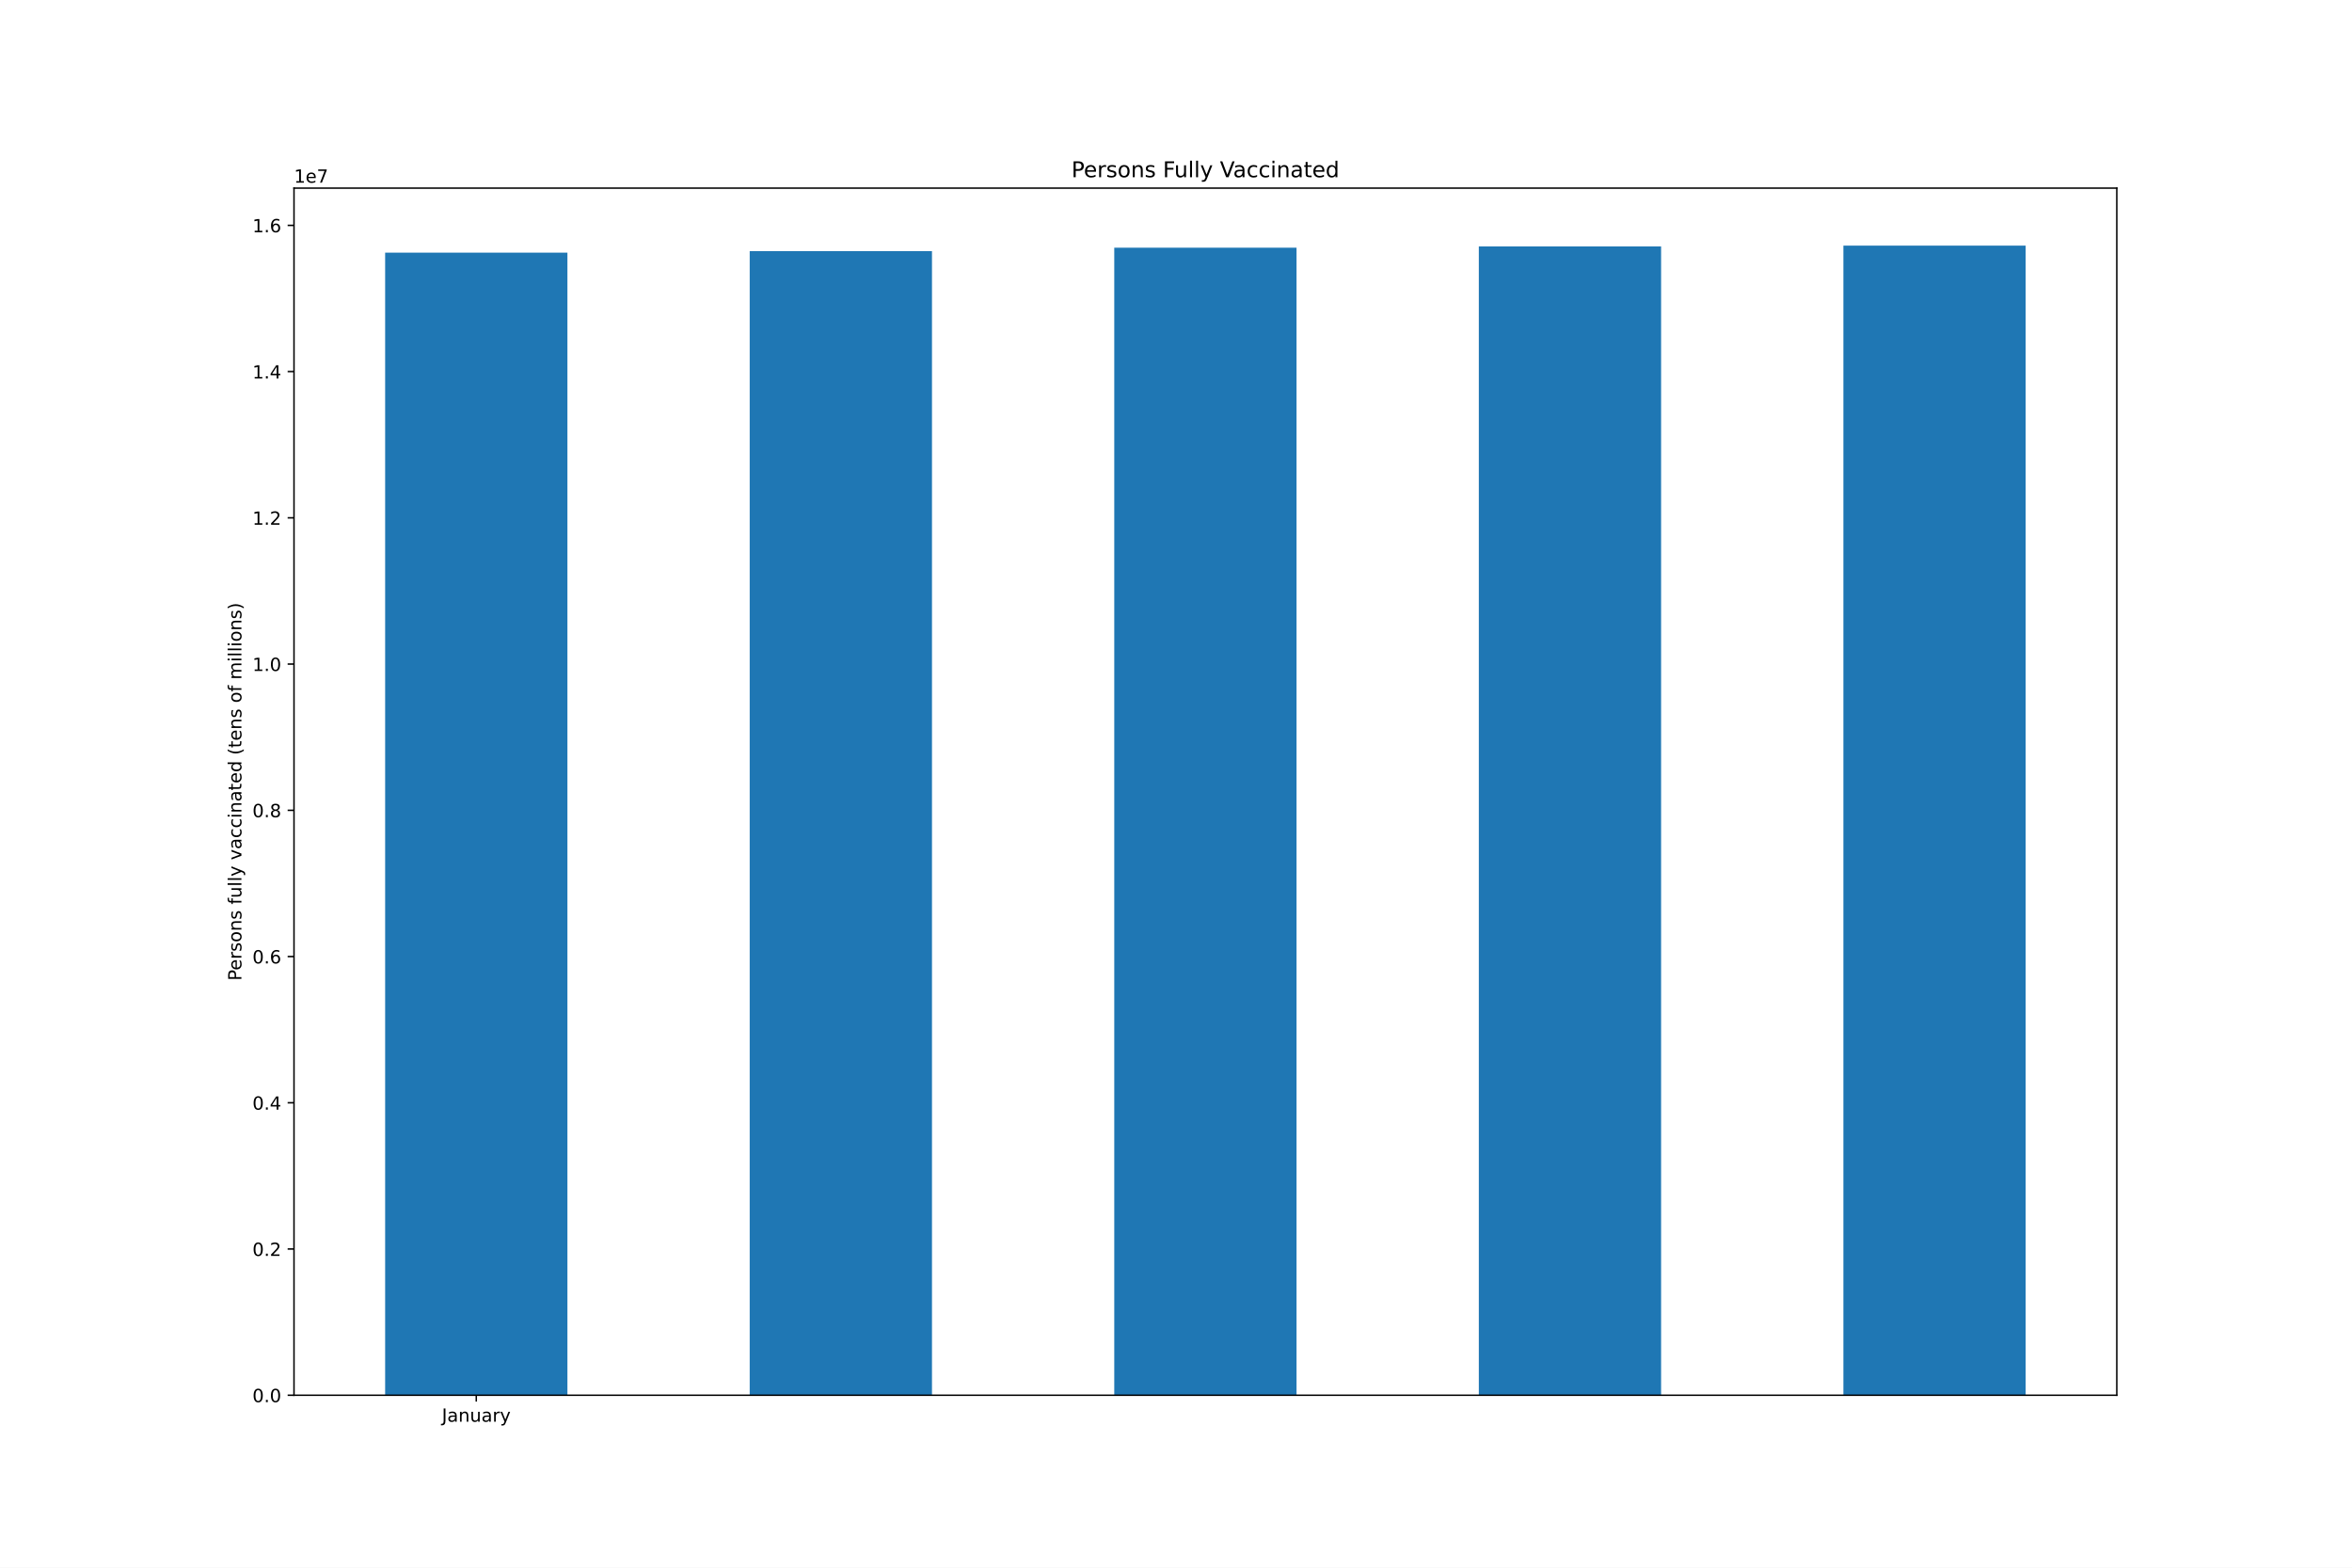
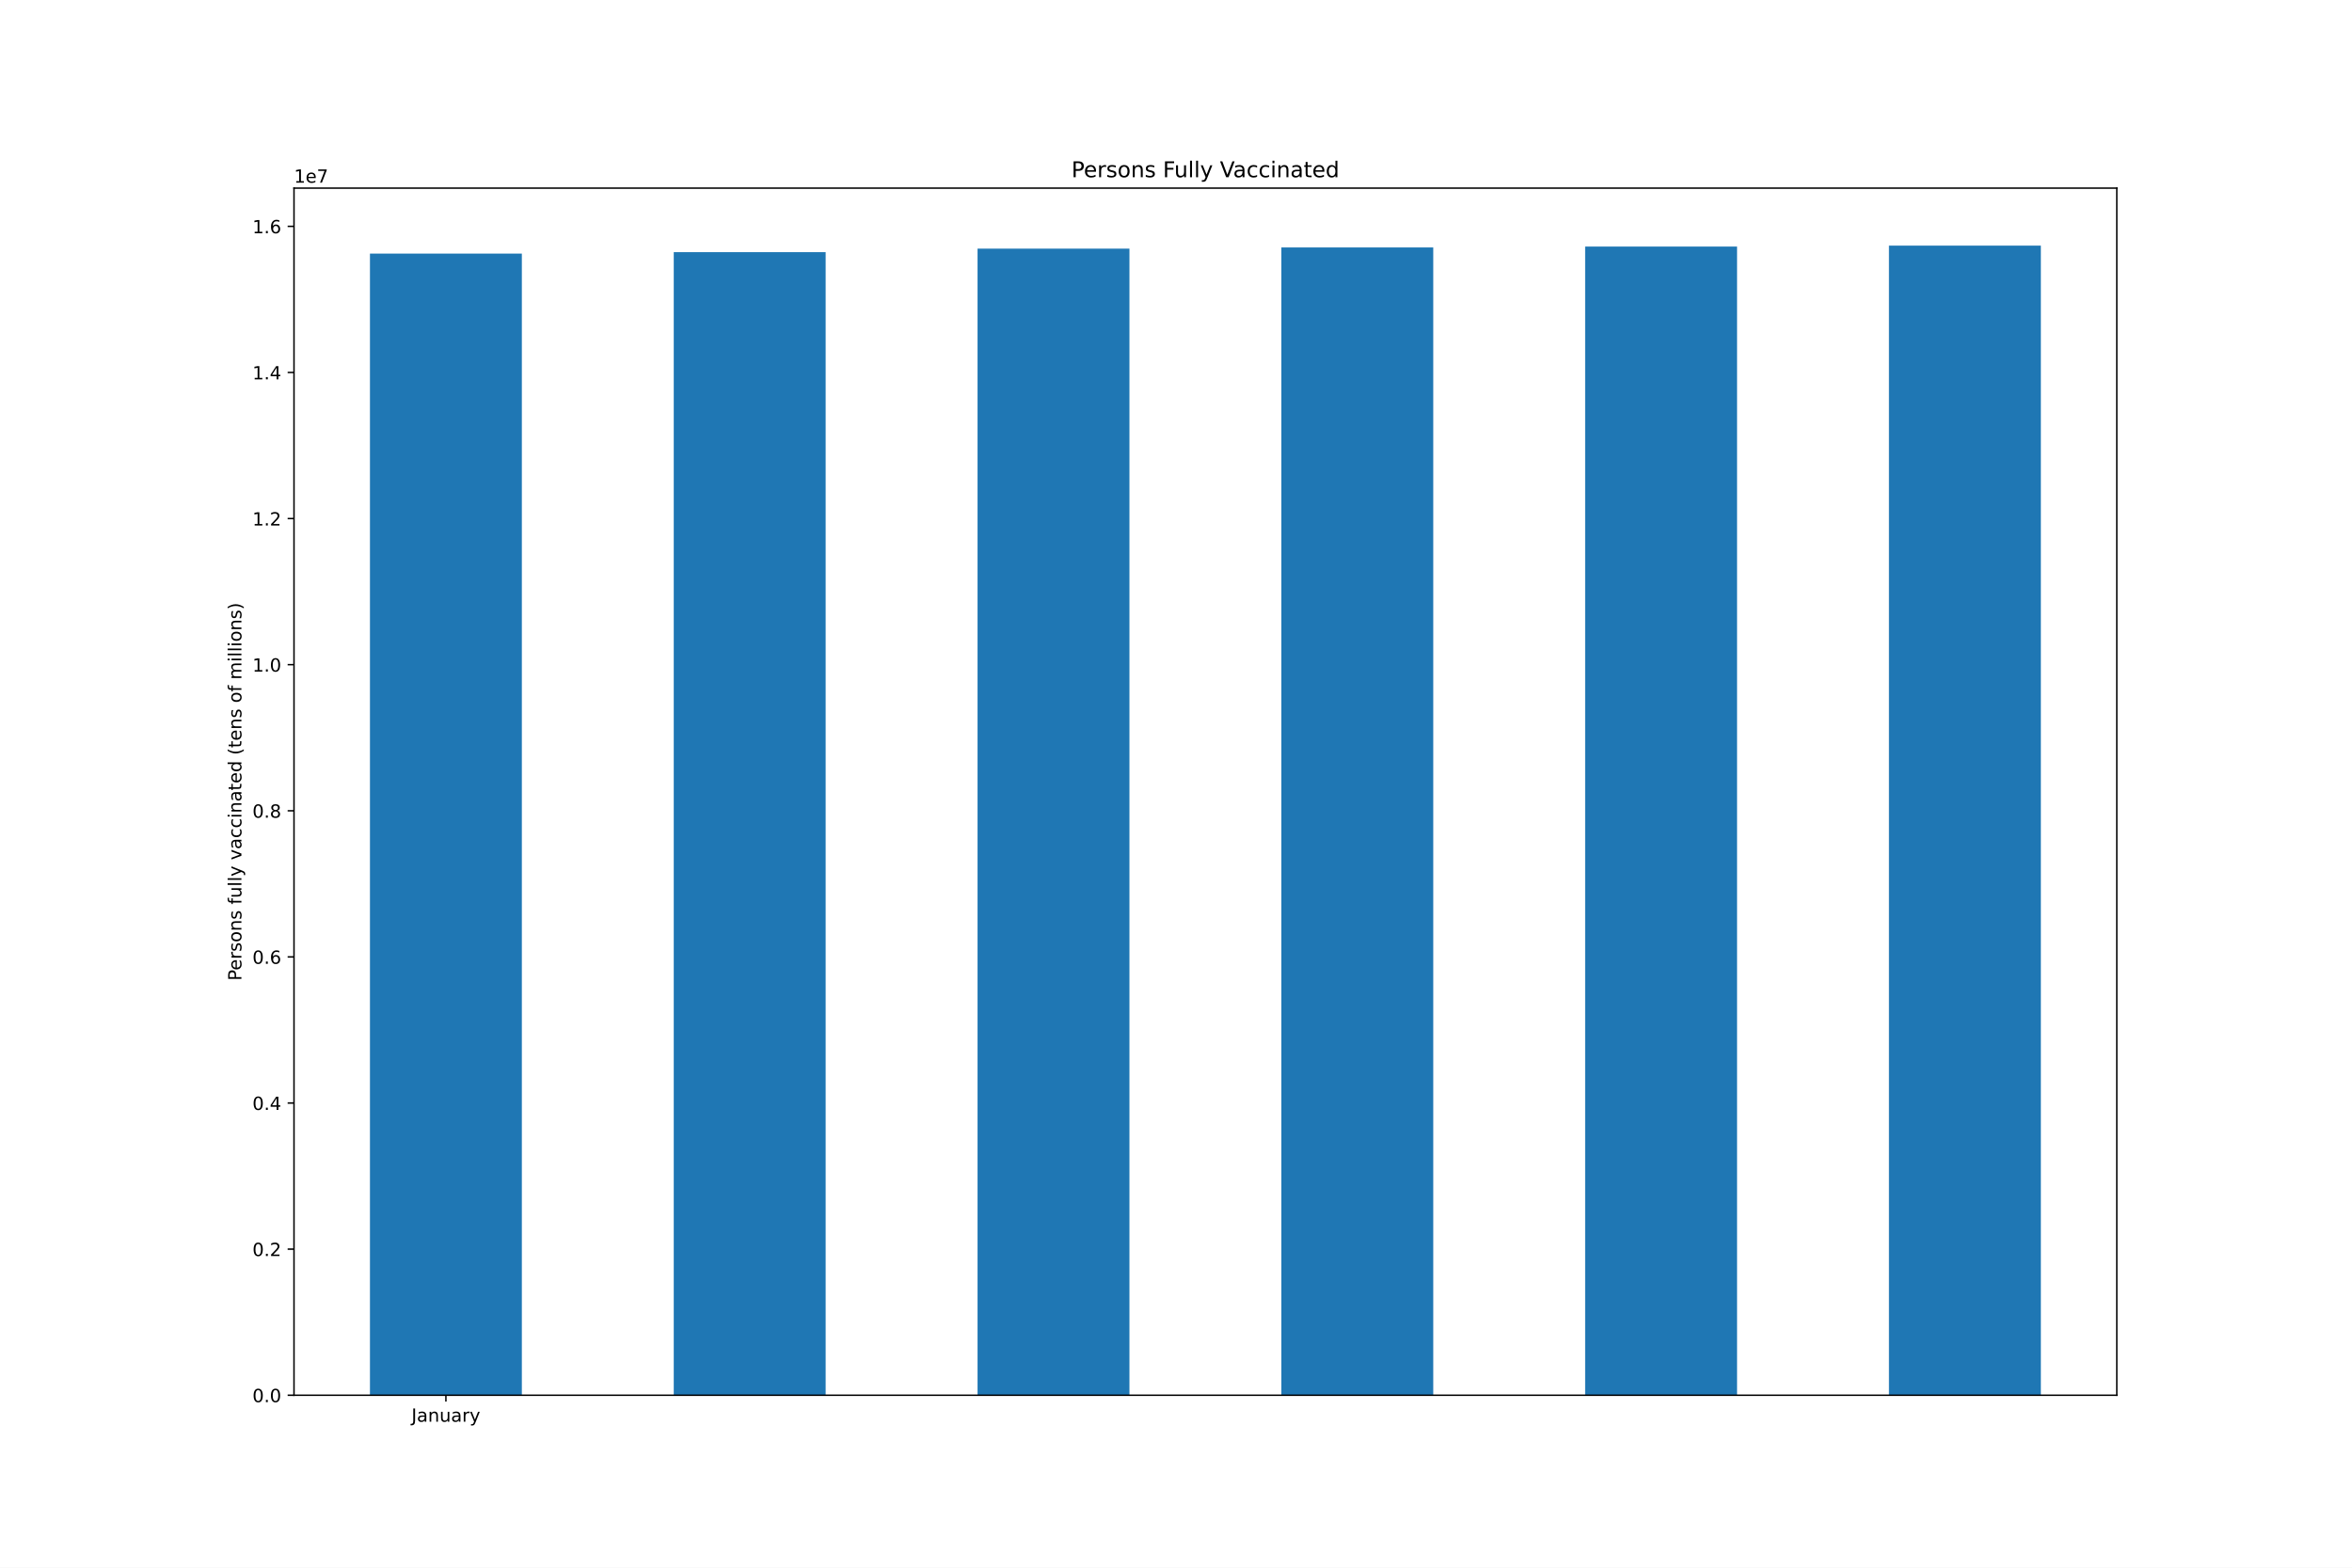
<svg xmlns="http://www.w3.org/2000/svg" xmlns:xlink="http://www.w3.org/1999/xlink" height="864pt" version="1.1" viewBox="0 0 1296 864" width="1296pt">
  <defs>
    <style type="text/css">*{stroke-linecap:butt;stroke-linejoin:round;}</style>
  </defs>
  <g id="figure_1">
    <g id="patch_1">
      <path d="M 0 864  L 1296 864  L 1296 0  L 0 0  z " style="fill:#ffffff;" />
    </g>
    <g id="axes_1">
      <g id="patch_2">
        <path d="M 162 768.96  L 1166.4 768.96  L 1166.4 103.68  L 162 103.68  z " style="fill:#ffffff;" />
      </g>
      <g id="patch_3">
-         <path clip-path="url(#p3ba1da603d)" d="M 212.22 768.96  L 312.66 768.96  L 312.66 139.228  L 212.22 139.228  z " style="fill:#1f77b4;" />
+         <path clip-path="url(#p1ea26fa538)" d="M 203.85 768.96  L 287.55 768.96  L 287.55 139.761  L 203.85 139.761  z " style="fill:#1f77b4;" />
      </g>
      <g id="patch_4">
-         <path clip-path="url(#p3ba1da603d)" d="M 413.1 768.96  L 513.54 768.96  L 513.54 138.43  L 413.1 138.43  z " style="fill:#1f77b4;" />
+         <path clip-path="url(#p1ea26fa538)" d="M 371.25 768.96  L 454.95 768.96  L 454.95 138.964  L 371.25 138.964  z " style="fill:#1f77b4;" />
      </g>
      <g id="patch_5">
-         <path clip-path="url(#p3ba1da603d)" d="M 613.98 768.96  L 714.42 768.96  L 714.42 136.497  L 613.98 136.497  z " style="fill:#1f77b4;" />
+         <path clip-path="url(#p1ea26fa538)" d="M 538.65 768.96  L 622.35 768.96  L 622.35 137.033  L 538.65 137.033  z " style="fill:#1f77b4;" />
      </g>
      <g id="patch_6">
-         <path clip-path="url(#p3ba1da603d)" d="M 814.86 768.96  L 915.3 768.96  L 915.3 135.822  L 814.86 135.822  z " style="fill:#1f77b4;" />
+         <path clip-path="url(#p1ea26fa538)" d="M 706.05 768.96  L 789.75 768.96  L 789.75 136.359  L 706.05 136.359  z " style="fill:#1f77b4;" />
      </g>
      <g id="patch_7">
-         <path clip-path="url(#p3ba1da603d)" d="M 1015.74 768.96  L 1116.18 768.96  L 1116.18 135.36  L 1015.74 135.36  z " style="fill:#1f77b4;" />
+         <path clip-path="url(#p1ea26fa538)" d="M 873.45 768.96  L 957.15 768.96  L 957.15 135.897  L 873.45 135.897  z " style="fill:#1f77b4;" />
+       </g>
+       <g id="patch_8">
+         <path clip-path="url(#p1ea26fa538)" d="M 1040.85 768.96  L 1124.55 768.96  L 1124.55 135.36  L 1040.85 135.36  z " style="fill:#1f77b4;" />
      </g>
      <g id="matplotlib.axis_1">
        <g id="xtick_1">
          <g id="line2d_1">
            <defs>
-               <path d="M 0 0  L 0 3.5  " id="m7a3713947a" style="stroke:#000000;stroke-width:0.8;" />
+               <path d="M 0 0  L 0 3.5  " id="m5a0458e754" style="stroke:#000000;stroke-width:0.8;" />
            </defs>
            <g>
-               <use style="stroke:#000000;stroke-width:0.8;" x="262.44" xlink:href="#m7a3713947a" y="768.96" />
+               <use style="stroke:#000000;stroke-width:0.8;" x="245.7" xlink:href="#m5a0458e754" y="768.96" />
            </g>
          </g>
          <g id="text_1">
-             <g transform="translate(243.4845 783.5584)scale(0.1 -0.1)">
+             <g transform="translate(226.7445 783.5584)scale(0.1 -0.1)">
              <defs>
                <path d="M 628 4666  L 1259 4666  L 1259 325  Q 1259 -519 939 -900  Q 619 -1281 -91 -1281  L -331 -1281  L -331 -750  L -134 -750  Q 284 -750 456 -515  Q 628 -281 628 325  L 628 4666  z " id="DejaVuSans-4a" transform="scale(0.015625)" />
                <path d="M 2194 1759  Q 1497 1759 1228 1600  Q 959 1441 959 1056  Q 959 750 1161 570  Q 1363 391 1709 391  Q 2188 391 2477 730  Q 2766 1069 2766 1631  L 2766 1759  L 2194 1759  z M 3341 1997  L 3341 0  L 2766 0  L 2766 531  Q 2569 213 2275 61  Q 1981 -91 1556 -91  Q 1019 -91 701 211  Q 384 513 384 1019  Q 384 1609 779 1909  Q 1175 2209 1959 2209  L 2766 2209  L 2766 2266  Q 2766 2663 2505 2880  Q 2244 3097 1772 3097  Q 1472 3097 1187 3025  Q 903 2953 641 2809  L 641 3341  Q 956 3463 1253 3523  Q 1550 3584 1831 3584  Q 2591 3584 2966 3190  Q 3341 2797 3341 1997  z " id="DejaVuSans-61" transform="scale(0.015625)" />
                <path d="M 3513 2113  L 3513 0  L 2938 0  L 2938 2094  Q 2938 2591 2744 2837  Q 2550 3084 2163 3084  Q 1697 3084 1428 2787  Q 1159 2491 1159 1978  L 1159 0  L 581 0  L 581 3500  L 1159 3500  L 1159 2956  Q 1366 3272 1645 3428  Q 1925 3584 2291 3584  Q 2894 3584 3203 3211  Q 3513 2838 3513 2113  z " id="DejaVuSans-6e" transform="scale(0.015625)" />
                <path d="M 544 1381  L 544 3500  L 1119 3500  L 1119 1403  Q 1119 906 1312 657  Q 1506 409 1894 409  Q 2359 409 2629 706  Q 2900 1003 2900 1516  L 2900 3500  L 3475 3500  L 3475 0  L 2900 0  L 2900 538  Q 2691 219 2414 64  Q 2138 -91 1772 -91  Q 1169 -91 856 284  Q 544 659 544 1381  z M 1991 3584  L 1991 3584  z " id="DejaVuSans-75" transform="scale(0.015625)" />
                <path d="M 2631 2963  Q 2534 3019 2420 3045  Q 2306 3072 2169 3072  Q 1681 3072 1420 2755  Q 1159 2438 1159 1844  L 1159 0  L 581 0  L 581 3500  L 1159 3500  L 1159 2956  Q 1341 3275 1631 3429  Q 1922 3584 2338 3584  Q 2397 3584 2469 3576  Q 2541 3569 2628 3553  L 2631 2963  z " id="DejaVuSans-72" transform="scale(0.015625)" />
                <path d="M 2059 -325  Q 1816 -950 1584 -1140  Q 1353 -1331 966 -1331  L 506 -1331  L 506 -850  L 844 -850  Q 1081 -850 1212 -737  Q 1344 -625 1503 -206  L 1606 56  L 191 3500  L 800 3500  L 1894 763  L 2988 3500  L 3597 3500  L 2059 -325  z " id="DejaVuSans-79" transform="scale(0.015625)" />
              </defs>
              <use xlink:href="#DejaVuSans-4a" />
              <use x="29.492" xlink:href="#DejaVuSans-61" />
              <use x="90.771" xlink:href="#DejaVuSans-6e" />
              <use x="154.15" xlink:href="#DejaVuSans-75" />
              <use x="217.529" xlink:href="#DejaVuSans-61" />
              <use x="278.809" xlink:href="#DejaVuSans-72" />
              <use x="319.922" xlink:href="#DejaVuSans-79" />
            </g>
          </g>
        </g>
      </g>
      <g id="matplotlib.axis_2">
        <g id="ytick_1">
          <g id="line2d_2">
            <defs>
-               <path d="M 0 0  L -3.5 0  " id="m77bb23404c" style="stroke:#000000;stroke-width:0.8;" />
+               <path d="M 0 0  L -3.5 0  " id="md225bc4617" style="stroke:#000000;stroke-width:0.8;" />
            </defs>
            <g>
-               <use style="stroke:#000000;stroke-width:0.8;" x="162" xlink:href="#m77bb23404c" y="768.96" />
+               <use style="stroke:#000000;stroke-width:0.8;" x="162" xlink:href="#md225bc4617" y="768.96" />
            </g>
          </g>
          <g id="text_2">
            <g transform="translate(139.0969 772.7592)scale(0.1 -0.1)">
              <defs>
                <path d="M 2034 4250  Q 1547 4250 1301 3770  Q 1056 3291 1056 2328  Q 1056 1369 1301 889  Q 1547 409 2034 409  Q 2525 409 2770 889  Q 3016 1369 3016 2328  Q 3016 3291 2770 3770  Q 2525 4250 2034 4250  z M 2034 4750  Q 2819 4750 3233 4129  Q 3647 3509 3647 2328  Q 3647 1150 3233 529  Q 2819 -91 2034 -91  Q 1250 -91 836 529  Q 422 1150 422 2328  Q 422 3509 836 4129  Q 1250 4750 2034 4750  z " id="DejaVuSans-30" transform="scale(0.015625)" />
                <path d="M 684 794  L 1344 794  L 1344 0  L 684 0  L 684 794  z " id="DejaVuSans-2e" transform="scale(0.015625)" />
              </defs>
              <use xlink:href="#DejaVuSans-30" />
              <use x="63.623" xlink:href="#DejaVuSans-2e" />
              <use x="95.41" xlink:href="#DejaVuSans-30" />
            </g>
          </g>
        </g>
        <g id="ytick_2">
          <g id="line2d_3">
            <g>
-               <use style="stroke:#000000;stroke-width:0.8;" x="162" xlink:href="#m77bb23404c" y="688.366" />
+               <use style="stroke:#000000;stroke-width:0.8;" x="162" xlink:href="#md225bc4617" y="688.434" />
            </g>
          </g>
          <g id="text_3">
-             <g transform="translate(139.0969 692.1649)scale(0.1 -0.1)">
+             <g transform="translate(139.0969 692.2332)scale(0.1 -0.1)">
              <defs>
                <path d="M 1228 531  L 3431 531  L 3431 0  L 469 0  L 469 531  Q 828 903 1448 1529  Q 2069 2156 2228 2338  Q 2531 2678 2651 2914  Q 2772 3150 2772 3378  Q 2772 3750 2511 3984  Q 2250 4219 1831 4219  Q 1534 4219 1204 4116  Q 875 4013 500 3803  L 500 4441  Q 881 4594 1212 4672  Q 1544 4750 1819 4750  Q 2544 4750 2975 4387  Q 3406 4025 3406 3419  Q 3406 3131 3298 2873  Q 3191 2616 2906 2266  Q 2828 2175 2409 1742  Q 1991 1309 1228 531  z " id="DejaVuSans-32" transform="scale(0.015625)" />
              </defs>
              <use xlink:href="#DejaVuSans-30" />
              <use x="63.623" xlink:href="#DejaVuSans-2e" />
              <use x="95.41" xlink:href="#DejaVuSans-32" />
            </g>
          </g>
        </g>
        <g id="ytick_3">
          <g id="line2d_4">
            <g>
-               <use style="stroke:#000000;stroke-width:0.8;" x="162" xlink:href="#m77bb23404c" y="607.771" />
+               <use style="stroke:#000000;stroke-width:0.8;" x="162" xlink:href="#md225bc4617" y="607.908" />
            </g>
          </g>
          <g id="text_4">
-             <g transform="translate(139.0969 611.5705)scale(0.1 -0.1)">
+             <g transform="translate(139.0969 611.7071)scale(0.1 -0.1)">
              <defs>
                <path d="M 2419 4116  L 825 1625  L 2419 1625  L 2419 4116  z M 2253 4666  L 3047 4666  L 3047 1625  L 3713 1625  L 3713 1100  L 3047 1100  L 3047 0  L 2419 0  L 2419 1100  L 313 1100  L 313 1709  L 2253 4666  z " id="DejaVuSans-34" transform="scale(0.015625)" />
              </defs>
              <use xlink:href="#DejaVuSans-30" />
              <use x="63.623" xlink:href="#DejaVuSans-2e" />
              <use x="95.41" xlink:href="#DejaVuSans-34" />
            </g>
          </g>
        </g>
        <g id="ytick_4">
          <g id="line2d_5">
            <g>
-               <use style="stroke:#000000;stroke-width:0.8;" x="162" xlink:href="#m77bb23404c" y="527.177" />
+               <use style="stroke:#000000;stroke-width:0.8;" x="162" xlink:href="#md225bc4617" y="527.382" />
            </g>
          </g>
          <g id="text_5">
-             <g transform="translate(139.0969 530.9761)scale(0.1 -0.1)">
+             <g transform="translate(139.0969 531.1811)scale(0.1 -0.1)">
              <defs>
                <path d="M 2113 2584  Q 1688 2584 1439 2293  Q 1191 2003 1191 1497  Q 1191 994 1439 701  Q 1688 409 2113 409  Q 2538 409 2786 701  Q 3034 994 3034 1497  Q 3034 2003 2786 2293  Q 2538 2584 2113 2584  z M 3366 4563  L 3366 3988  Q 3128 4100 2886 4159  Q 2644 4219 2406 4219  Q 1781 4219 1451 3797  Q 1122 3375 1075 2522  Q 1259 2794 1537 2939  Q 1816 3084 2150 3084  Q 2853 3084 3261 2657  Q 3669 2231 3669 1497  Q 3669 778 3244 343  Q 2819 -91 2113 -91  Q 1303 -91 875 529  Q 447 1150 447 2328  Q 447 3434 972 4092  Q 1497 4750 2381 4750  Q 2619 4750 2861 4703  Q 3103 4656 3366 4563  z " id="DejaVuSans-36" transform="scale(0.015625)" />
              </defs>
              <use xlink:href="#DejaVuSans-30" />
              <use x="63.623" xlink:href="#DejaVuSans-2e" />
              <use x="95.41" xlink:href="#DejaVuSans-36" />
            </g>
          </g>
        </g>
        <g id="ytick_5">
          <g id="line2d_6">
            <g>
-               <use style="stroke:#000000;stroke-width:0.8;" x="162" xlink:href="#m77bb23404c" y="446.583" />
+               <use style="stroke:#000000;stroke-width:0.8;" x="162" xlink:href="#md225bc4617" y="446.856" />
            </g>
          </g>
          <g id="text_6">
-             <g transform="translate(139.0969 450.3817)scale(0.1 -0.1)">
+             <g transform="translate(139.0969 450.655)scale(0.1 -0.1)">
              <defs>
                <path d="M 2034 2216  Q 1584 2216 1326 1975  Q 1069 1734 1069 1313  Q 1069 891 1326 650  Q 1584 409 2034 409  Q 2484 409 2743 651  Q 3003 894 3003 1313  Q 3003 1734 2745 1975  Q 2488 2216 2034 2216  z M 1403 2484  Q 997 2584 770 2862  Q 544 3141 544 3541  Q 544 4100 942 4425  Q 1341 4750 2034 4750  Q 2731 4750 3128 4425  Q 3525 4100 3525 3541  Q 3525 3141 3298 2862  Q 3072 2584 2669 2484  Q 3125 2378 3379 2068  Q 3634 1759 3634 1313  Q 3634 634 3220 271  Q 2806 -91 2034 -91  Q 1263 -91 848 271  Q 434 634 434 1313  Q 434 1759 690 2068  Q 947 2378 1403 2484  z M 1172 3481  Q 1172 3119 1398 2916  Q 1625 2713 2034 2713  Q 2441 2713 2670 2916  Q 2900 3119 2900 3481  Q 2900 3844 2670 4047  Q 2441 4250 2034 4250  Q 1625 4250 1398 4047  Q 1172 3844 1172 3481  z " id="DejaVuSans-38" transform="scale(0.015625)" />
              </defs>
              <use xlink:href="#DejaVuSans-30" />
              <use x="63.623" xlink:href="#DejaVuSans-2e" />
              <use x="95.41" xlink:href="#DejaVuSans-38" />
            </g>
          </g>
        </g>
        <g id="ytick_6">
          <g id="line2d_7">
            <g>
-               <use style="stroke:#000000;stroke-width:0.8;" x="162" xlink:href="#m77bb23404c" y="365.988" />
+               <use style="stroke:#000000;stroke-width:0.8;" x="162" xlink:href="#md225bc4617" y="366.33" />
            </g>
          </g>
          <g id="text_7">
-             <g transform="translate(139.0969 369.7874)scale(0.1 -0.1)">
+             <g transform="translate(139.0969 370.129)scale(0.1 -0.1)">
              <defs>
                <path d="M 794 531  L 1825 531  L 1825 4091  L 703 3866  L 703 4441  L 1819 4666  L 2450 4666  L 2450 531  L 3481 531  L 3481 0  L 794 0  L 794 531  z " id="DejaVuSans-31" transform="scale(0.015625)" />
              </defs>
              <use xlink:href="#DejaVuSans-31" />
              <use x="63.623" xlink:href="#DejaVuSans-2e" />
              <use x="95.41" xlink:href="#DejaVuSans-30" />
            </g>
          </g>
        </g>
        <g id="ytick_7">
          <g id="line2d_8">
            <g>
-               <use style="stroke:#000000;stroke-width:0.8;" x="162" xlink:href="#m77bb23404c" y="285.394" />
+               <use style="stroke:#000000;stroke-width:0.8;" x="162" xlink:href="#md225bc4617" y="285.804" />
            </g>
          </g>
          <g id="text_8">
-             <g transform="translate(139.0969 289.193)scale(0.1 -0.1)">
+             <g transform="translate(139.0969 289.603)scale(0.1 -0.1)">
              <use xlink:href="#DejaVuSans-31" />
              <use x="63.623" xlink:href="#DejaVuSans-2e" />
              <use x="95.41" xlink:href="#DejaVuSans-32" />
            </g>
          </g>
        </g>
        <g id="ytick_8">
          <g id="line2d_9">
            <g>
-               <use style="stroke:#000000;stroke-width:0.8;" x="162" xlink:href="#m77bb23404c" y="204.799" />
+               <use style="stroke:#000000;stroke-width:0.8;" x="162" xlink:href="#md225bc4617" y="205.278" />
            </g>
          </g>
          <g id="text_9">
-             <g transform="translate(139.0969 208.5986)scale(0.1 -0.1)">
+             <g transform="translate(139.0969 209.0769)scale(0.1 -0.1)">
              <use xlink:href="#DejaVuSans-31" />
              <use x="63.623" xlink:href="#DejaVuSans-2e" />
              <use x="95.41" xlink:href="#DejaVuSans-34" />
            </g>
          </g>
        </g>
        <g id="ytick_9">
          <g id="line2d_10">
            <g>
-               <use style="stroke:#000000;stroke-width:0.8;" x="162" xlink:href="#m77bb23404c" y="124.205" />
+               <use style="stroke:#000000;stroke-width:0.8;" x="162" xlink:href="#md225bc4617" y="124.752" />
            </g>
          </g>
          <g id="text_10">
-             <g transform="translate(139.0969 128.0043)scale(0.1 -0.1)">
+             <g transform="translate(139.0969 128.5509)scale(0.1 -0.1)">
              <use xlink:href="#DejaVuSans-31" />
              <use x="63.623" xlink:href="#DejaVuSans-2e" />
              <use x="95.41" xlink:href="#DejaVuSans-36" />
            </g>
          </g>
        </g>
        <g id="text_11">
          <g transform="translate(133.0172 540.4802)rotate(-90)scale(0.1 -0.1)">
            <defs>
              <path d="M 1259 4147  L 1259 2394  L 2053 2394  Q 2494 2394 2734 2622  Q 2975 2850 2975 3272  Q 2975 3691 2734 3919  Q 2494 4147 2053 4147  L 1259 4147  z M 628 4666  L 2053 4666  Q 2838 4666 3239 4311  Q 3641 3956 3641 3272  Q 3641 2581 3239 2228  Q 2838 1875 2053 1875  L 1259 1875  L 1259 0  L 628 0  L 628 4666  z " id="DejaVuSans-50" transform="scale(0.015625)" />
              <path d="M 3597 1894  L 3597 1613  L 953 1613  Q 991 1019 1311 708  Q 1631 397 2203 397  Q 2534 397 2845 478  Q 3156 559 3463 722  L 3463 178  Q 3153 47 2828 -22  Q 2503 -91 2169 -91  Q 1331 -91 842 396  Q 353 884 353 1716  Q 353 2575 817 3079  Q 1281 3584 2069 3584  Q 2775 3584 3186 3129  Q 3597 2675 3597 1894  z M 3022 2063  Q 3016 2534 2758 2815  Q 2500 3097 2075 3097  Q 1594 3097 1305 2825  Q 1016 2553 972 2059  L 3022 2063  z " id="DejaVuSans-65" transform="scale(0.015625)" />
              <path d="M 2834 3397  L 2834 2853  Q 2591 2978 2328 3040  Q 2066 3103 1784 3103  Q 1356 3103 1142 2972  Q 928 2841 928 2578  Q 928 2378 1081 2264  Q 1234 2150 1697 2047  L 1894 2003  Q 2506 1872 2764 1633  Q 3022 1394 3022 966  Q 3022 478 2636 193  Q 2250 -91 1575 -91  Q 1294 -91 989 -36  Q 684 19 347 128  L 347 722  Q 666 556 975 473  Q 1284 391 1588 391  Q 1994 391 2212 530  Q 2431 669 2431 922  Q 2431 1156 2273 1281  Q 2116 1406 1581 1522  L 1381 1569  Q 847 1681 609 1914  Q 372 2147 372 2553  Q 372 3047 722 3315  Q 1072 3584 1716 3584  Q 2034 3584 2315 3537  Q 2597 3491 2834 3397  z " id="DejaVuSans-73" transform="scale(0.015625)" />
              <path d="M 1959 3097  Q 1497 3097 1228 2736  Q 959 2375 959 1747  Q 959 1119 1226 758  Q 1494 397 1959 397  Q 2419 397 2687 759  Q 2956 1122 2956 1747  Q 2956 2369 2687 2733  Q 2419 3097 1959 3097  z M 1959 3584  Q 2709 3584 3137 3096  Q 3566 2609 3566 1747  Q 3566 888 3137 398  Q 2709 -91 1959 -91  Q 1206 -91 779 398  Q 353 888 353 1747  Q 353 2609 779 3096  Q 1206 3584 1959 3584  z " id="DejaVuSans-6f" transform="scale(0.015625)" />
              <path id="DejaVuSans-20" transform="scale(0.015625)" />
              <path d="M 2375 4863  L 2375 4384  L 1825 4384  Q 1516 4384 1395 4259  Q 1275 4134 1275 3809  L 1275 3500  L 2222 3500  L 2222 3053  L 1275 3053  L 1275 0  L 697 0  L 697 3053  L 147 3053  L 147 3500  L 697 3500  L 697 3744  Q 697 4328 969 4595  Q 1241 4863 1831 4863  L 2375 4863  z " id="DejaVuSans-66" transform="scale(0.015625)" />
              <path d="M 603 4863  L 1178 4863  L 1178 0  L 603 0  L 603 4863  z " id="DejaVuSans-6c" transform="scale(0.015625)" />
              <path d="M 191 3500  L 800 3500  L 1894 563  L 2988 3500  L 3597 3500  L 2284 0  L 1503 0  L 191 3500  z " id="DejaVuSans-76" transform="scale(0.015625)" />
              <path d="M 3122 3366  L 3122 2828  Q 2878 2963 2633 3030  Q 2388 3097 2138 3097  Q 1578 3097 1268 2742  Q 959 2388 959 1747  Q 959 1106 1268 751  Q 1578 397 2138 397  Q 2388 397 2633 464  Q 2878 531 3122 666  L 3122 134  Q 2881 22 2623 -34  Q 2366 -91 2075 -91  Q 1284 -91 818 406  Q 353 903 353 1747  Q 353 2603 823 3093  Q 1294 3584 2113 3584  Q 2378 3584 2631 3529  Q 2884 3475 3122 3366  z " id="DejaVuSans-63" transform="scale(0.015625)" />
              <path d="M 603 3500  L 1178 3500  L 1178 0  L 603 0  L 603 3500  z M 603 4863  L 1178 4863  L 1178 4134  L 603 4134  L 603 4863  z " id="DejaVuSans-69" transform="scale(0.015625)" />
              <path d="M 1172 4494  L 1172 3500  L 2356 3500  L 2356 3053  L 1172 3053  L 1172 1153  Q 1172 725 1289 603  Q 1406 481 1766 481  L 2356 481  L 2356 0  L 1766 0  Q 1100 0 847 248  Q 594 497 594 1153  L 594 3053  L 172 3053  L 172 3500  L 594 3500  L 594 4494  L 1172 4494  z " id="DejaVuSans-74" transform="scale(0.015625)" />
              <path d="M 2906 2969  L 2906 4863  L 3481 4863  L 3481 0  L 2906 0  L 2906 525  Q 2725 213 2448 61  Q 2172 -91 1784 -91  Q 1150 -91 751 415  Q 353 922 353 1747  Q 353 2572 751 3078  Q 1150 3584 1784 3584  Q 2172 3584 2448 3432  Q 2725 3281 2906 2969  z M 947 1747  Q 947 1113 1208 752  Q 1469 391 1925 391  Q 2381 391 2643 752  Q 2906 1113 2906 1747  Q 2906 2381 2643 2742  Q 2381 3103 1925 3103  Q 1469 3103 1208 2742  Q 947 2381 947 1747  z " id="DejaVuSans-64" transform="scale(0.015625)" />
              <path d="M 1984 4856  Q 1566 4138 1362 3434  Q 1159 2731 1159 2009  Q 1159 1288 1364 580  Q 1569 -128 1984 -844  L 1484 -844  Q 1016 -109 783 600  Q 550 1309 550 2009  Q 550 2706 781 3412  Q 1013 4119 1484 4856  L 1984 4856  z " id="DejaVuSans-28" transform="scale(0.015625)" />
              <path d="M 3328 2828  Q 3544 3216 3844 3400  Q 4144 3584 4550 3584  Q 5097 3584 5394 3201  Q 5691 2819 5691 2113  L 5691 0  L 5113 0  L 5113 2094  Q 5113 2597 4934 2840  Q 4756 3084 4391 3084  Q 3944 3084 3684 2787  Q 3425 2491 3425 1978  L 3425 0  L 2847 0  L 2847 2094  Q 2847 2600 2669 2842  Q 2491 3084 2119 3084  Q 1678 3084 1418 2786  Q 1159 2488 1159 1978  L 1159 0  L 581 0  L 581 3500  L 1159 3500  L 1159 2956  Q 1356 3278 1631 3431  Q 1906 3584 2284 3584  Q 2666 3584 2933 3390  Q 3200 3197 3328 2828  z " id="DejaVuSans-6d" transform="scale(0.015625)" />
              <path d="M 513 4856  L 1013 4856  Q 1481 4119 1714 3412  Q 1947 2706 1947 2009  Q 1947 1309 1714 600  Q 1481 -109 1013 -844  L 513 -844  Q 928 -128 1133 580  Q 1338 1288 1338 2009  Q 1338 2731 1133 3434  Q 928 4138 513 4856  z " id="DejaVuSans-29" transform="scale(0.015625)" />
            </defs>
            <use xlink:href="#DejaVuSans-50" />
            <use x="56.678" xlink:href="#DejaVuSans-65" />
            <use x="118.201" xlink:href="#DejaVuSans-72" />
            <use x="159.314" xlink:href="#DejaVuSans-73" />
            <use x="211.414" xlink:href="#DejaVuSans-6f" />
            <use x="272.596" xlink:href="#DejaVuSans-6e" />
            <use x="335.975" xlink:href="#DejaVuSans-73" />
            <use x="388.074" xlink:href="#DejaVuSans-20" />
            <use x="419.861" xlink:href="#DejaVuSans-66" />
            <use x="455.066" xlink:href="#DejaVuSans-75" />
            <use x="518.445" xlink:href="#DejaVuSans-6c" />
            <use x="546.229" xlink:href="#DejaVuSans-6c" />
            <use x="574.012" xlink:href="#DejaVuSans-79" />
            <use x="633.191" xlink:href="#DejaVuSans-20" />
            <use x="664.979" xlink:href="#DejaVuSans-76" />
            <use x="724.158" xlink:href="#DejaVuSans-61" />
            <use x="785.438" xlink:href="#DejaVuSans-63" />
            <use x="840.418" xlink:href="#DejaVuSans-63" />
            <use x="895.398" xlink:href="#DejaVuSans-69" />
            <use x="923.182" xlink:href="#DejaVuSans-6e" />
            <use x="986.561" xlink:href="#DejaVuSans-61" />
            <use x="1047.84" xlink:href="#DejaVuSans-74" />
            <use x="1087.049" xlink:href="#DejaVuSans-65" />
            <use x="1148.572" xlink:href="#DejaVuSans-64" />
            <use x="1212.049" xlink:href="#DejaVuSans-20" />
            <use x="1243.836" xlink:href="#DejaVuSans-28" />
            <use x="1282.85" xlink:href="#DejaVuSans-74" />
            <use x="1322.059" xlink:href="#DejaVuSans-65" />
            <use x="1383.582" xlink:href="#DejaVuSans-6e" />
            <use x="1446.961" xlink:href="#DejaVuSans-73" />
            <use x="1499.061" xlink:href="#DejaVuSans-20" />
            <use x="1530.848" xlink:href="#DejaVuSans-6f" />
            <use x="1592.029" xlink:href="#DejaVuSans-66" />
            <use x="1627.234" xlink:href="#DejaVuSans-20" />
            <use x="1659.021" xlink:href="#DejaVuSans-6d" />
            <use x="1756.434" xlink:href="#DejaVuSans-69" />
            <use x="1784.217" xlink:href="#DejaVuSans-6c" />
            <use x="1812" xlink:href="#DejaVuSans-6c" />
            <use x="1839.783" xlink:href="#DejaVuSans-69" />
            <use x="1867.566" xlink:href="#DejaVuSans-6f" />
            <use x="1928.748" xlink:href="#DejaVuSans-6e" />
            <use x="1992.127" xlink:href="#DejaVuSans-73" />
            <use x="2044.227" xlink:href="#DejaVuSans-29" />
          </g>
        </g>
        <g id="text_12">
          <g transform="translate(162 100.68)scale(0.1 -0.1)">
            <defs>
              <path d="M 525 4666  L 3525 4666  L 3525 4397  L 1831 0  L 1172 0  L 2766 4134  L 525 4134  L 525 4666  z " id="DejaVuSans-37" transform="scale(0.015625)" />
            </defs>
            <use xlink:href="#DejaVuSans-31" />
            <use x="63.623" xlink:href="#DejaVuSans-65" />
            <use x="125.146" xlink:href="#DejaVuSans-37" />
          </g>
        </g>
      </g>
-       <g id="patch_8">
+       <g id="patch_9">
        <path d="M 162 768.96  L 162 103.68  " style="fill:none;stroke:#000000;stroke-linecap:square;stroke-linejoin:miter;stroke-width:0.8;" />
      </g>
-       <g id="patch_9">
+       <g id="patch_10">
        <path d="M 1166.4 768.96  L 1166.4 103.68  " style="fill:none;stroke:#000000;stroke-linecap:square;stroke-linejoin:miter;stroke-width:0.8;" />
      </g>
-       <g id="patch_10">
+       <g id="patch_11">
        <path d="M 162 768.96  L 1166.4 768.96  " style="fill:none;stroke:#000000;stroke-linecap:square;stroke-linejoin:miter;stroke-width:0.8;" />
      </g>
-       <g id="patch_11">
+       <g id="patch_12">
        <path d="M 162 103.68  L 1166.4 103.68  " style="fill:none;stroke:#000000;stroke-linecap:square;stroke-linejoin:miter;stroke-width:0.8;" />
      </g>
      <g id="text_13">
        <g transform="translate(590.3803 97.68)scale(0.12 -0.12)">
          <defs>
            <path d="M 628 4666  L 3309 4666  L 3309 4134  L 1259 4134  L 1259 2759  L 3109 2759  L 3109 2228  L 1259 2228  L 1259 0  L 628 0  L 628 4666  z " id="DejaVuSans-46" transform="scale(0.015625)" />
            <path d="M 1831 0  L 50 4666  L 709 4666  L 2188 738  L 3669 4666  L 4325 4666  L 2547 0  L 1831 0  z " id="DejaVuSans-56" transform="scale(0.015625)" />
          </defs>
          <use xlink:href="#DejaVuSans-50" />
          <use x="56.678" xlink:href="#DejaVuSans-65" />
          <use x="118.201" xlink:href="#DejaVuSans-72" />
          <use x="159.314" xlink:href="#DejaVuSans-73" />
          <use x="211.414" xlink:href="#DejaVuSans-6f" />
          <use x="272.596" xlink:href="#DejaVuSans-6e" />
          <use x="335.975" xlink:href="#DejaVuSans-73" />
          <use x="388.074" xlink:href="#DejaVuSans-20" />
          <use x="419.861" xlink:href="#DejaVuSans-46" />
          <use x="471.881" xlink:href="#DejaVuSans-75" />
          <use x="535.26" xlink:href="#DejaVuSans-6c" />
          <use x="563.043" xlink:href="#DejaVuSans-6c" />
          <use x="590.826" xlink:href="#DejaVuSans-79" />
          <use x="650.006" xlink:href="#DejaVuSans-20" />
          <use x="681.793" xlink:href="#DejaVuSans-56" />
          <use x="742.451" xlink:href="#DejaVuSans-61" />
          <use x="803.73" xlink:href="#DejaVuSans-63" />
          <use x="858.711" xlink:href="#DejaVuSans-63" />
          <use x="913.691" xlink:href="#DejaVuSans-69" />
          <use x="941.475" xlink:href="#DejaVuSans-6e" />
          <use x="1004.854" xlink:href="#DejaVuSans-61" />
          <use x="1066.133" xlink:href="#DejaVuSans-74" />
          <use x="1105.342" xlink:href="#DejaVuSans-65" />
          <use x="1166.865" xlink:href="#DejaVuSans-64" />
        </g>
      </g>
    </g>
  </g>
  <defs>
-     <clipPath id="p3ba1da603d">
+     <clipPath id="p1ea26fa538">
      <rect height="665.28" width="1004.4" x="162" y="103.68" />
    </clipPath>
  </defs>
</svg>
